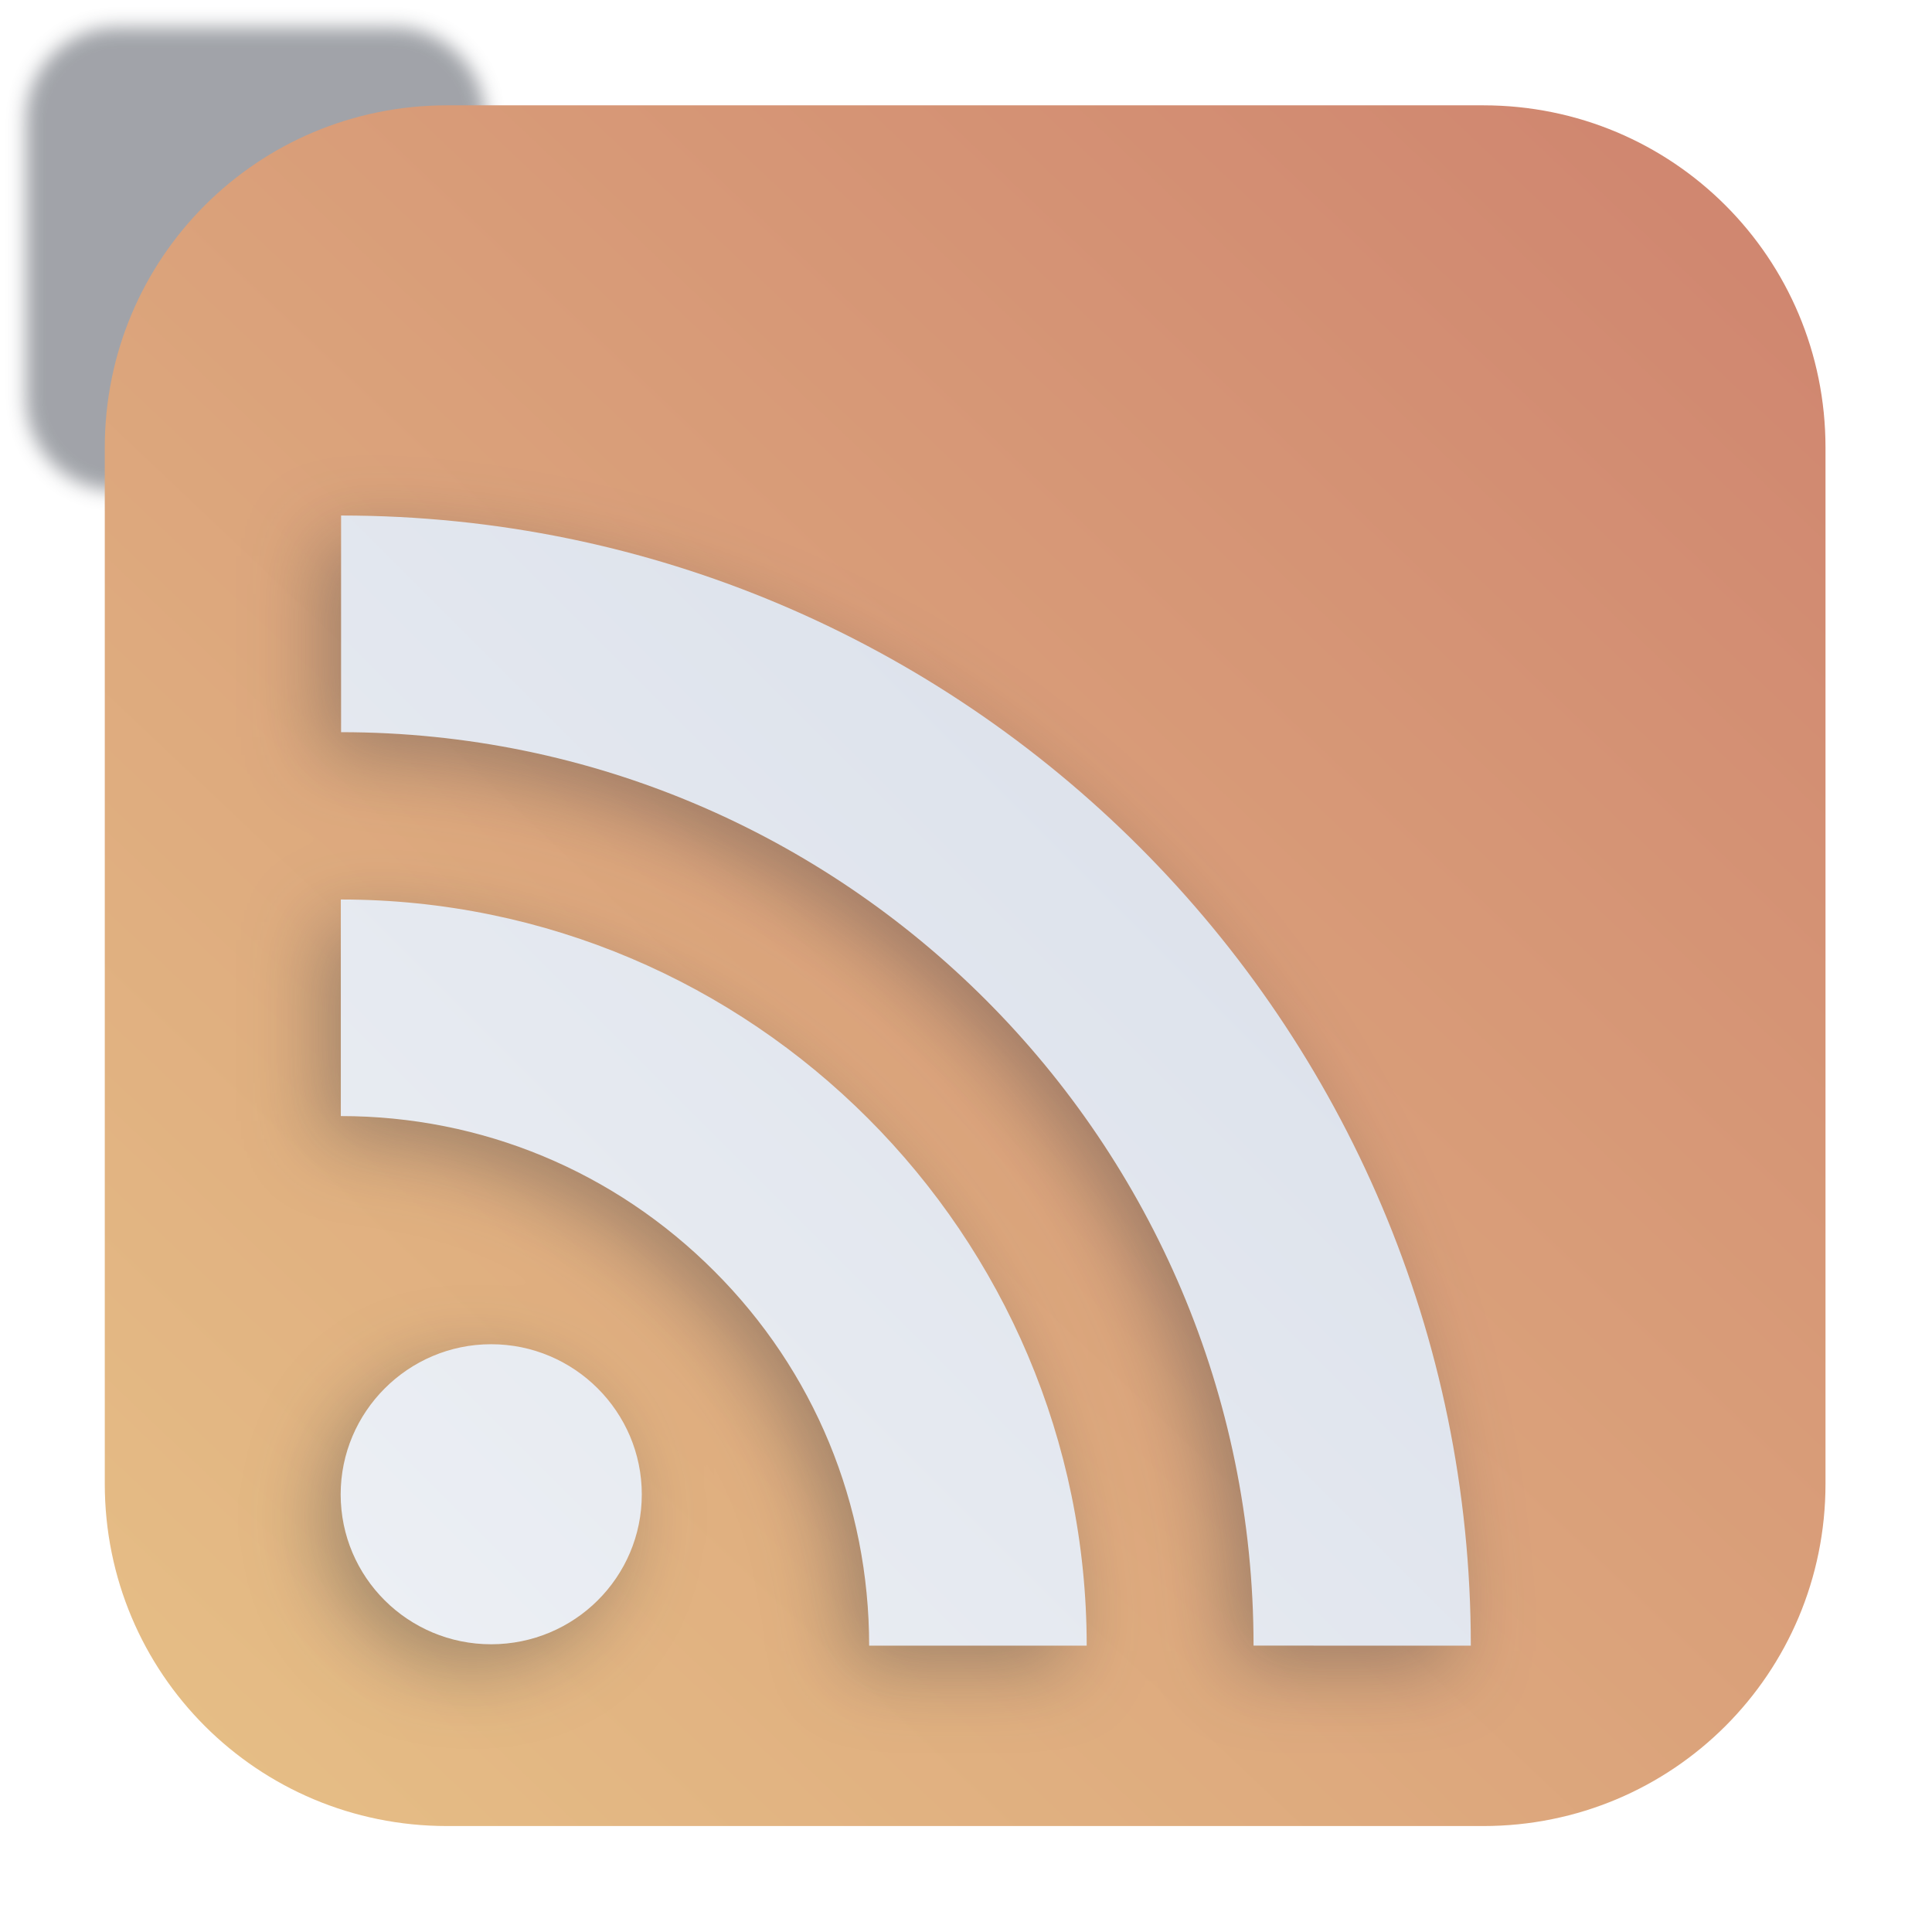
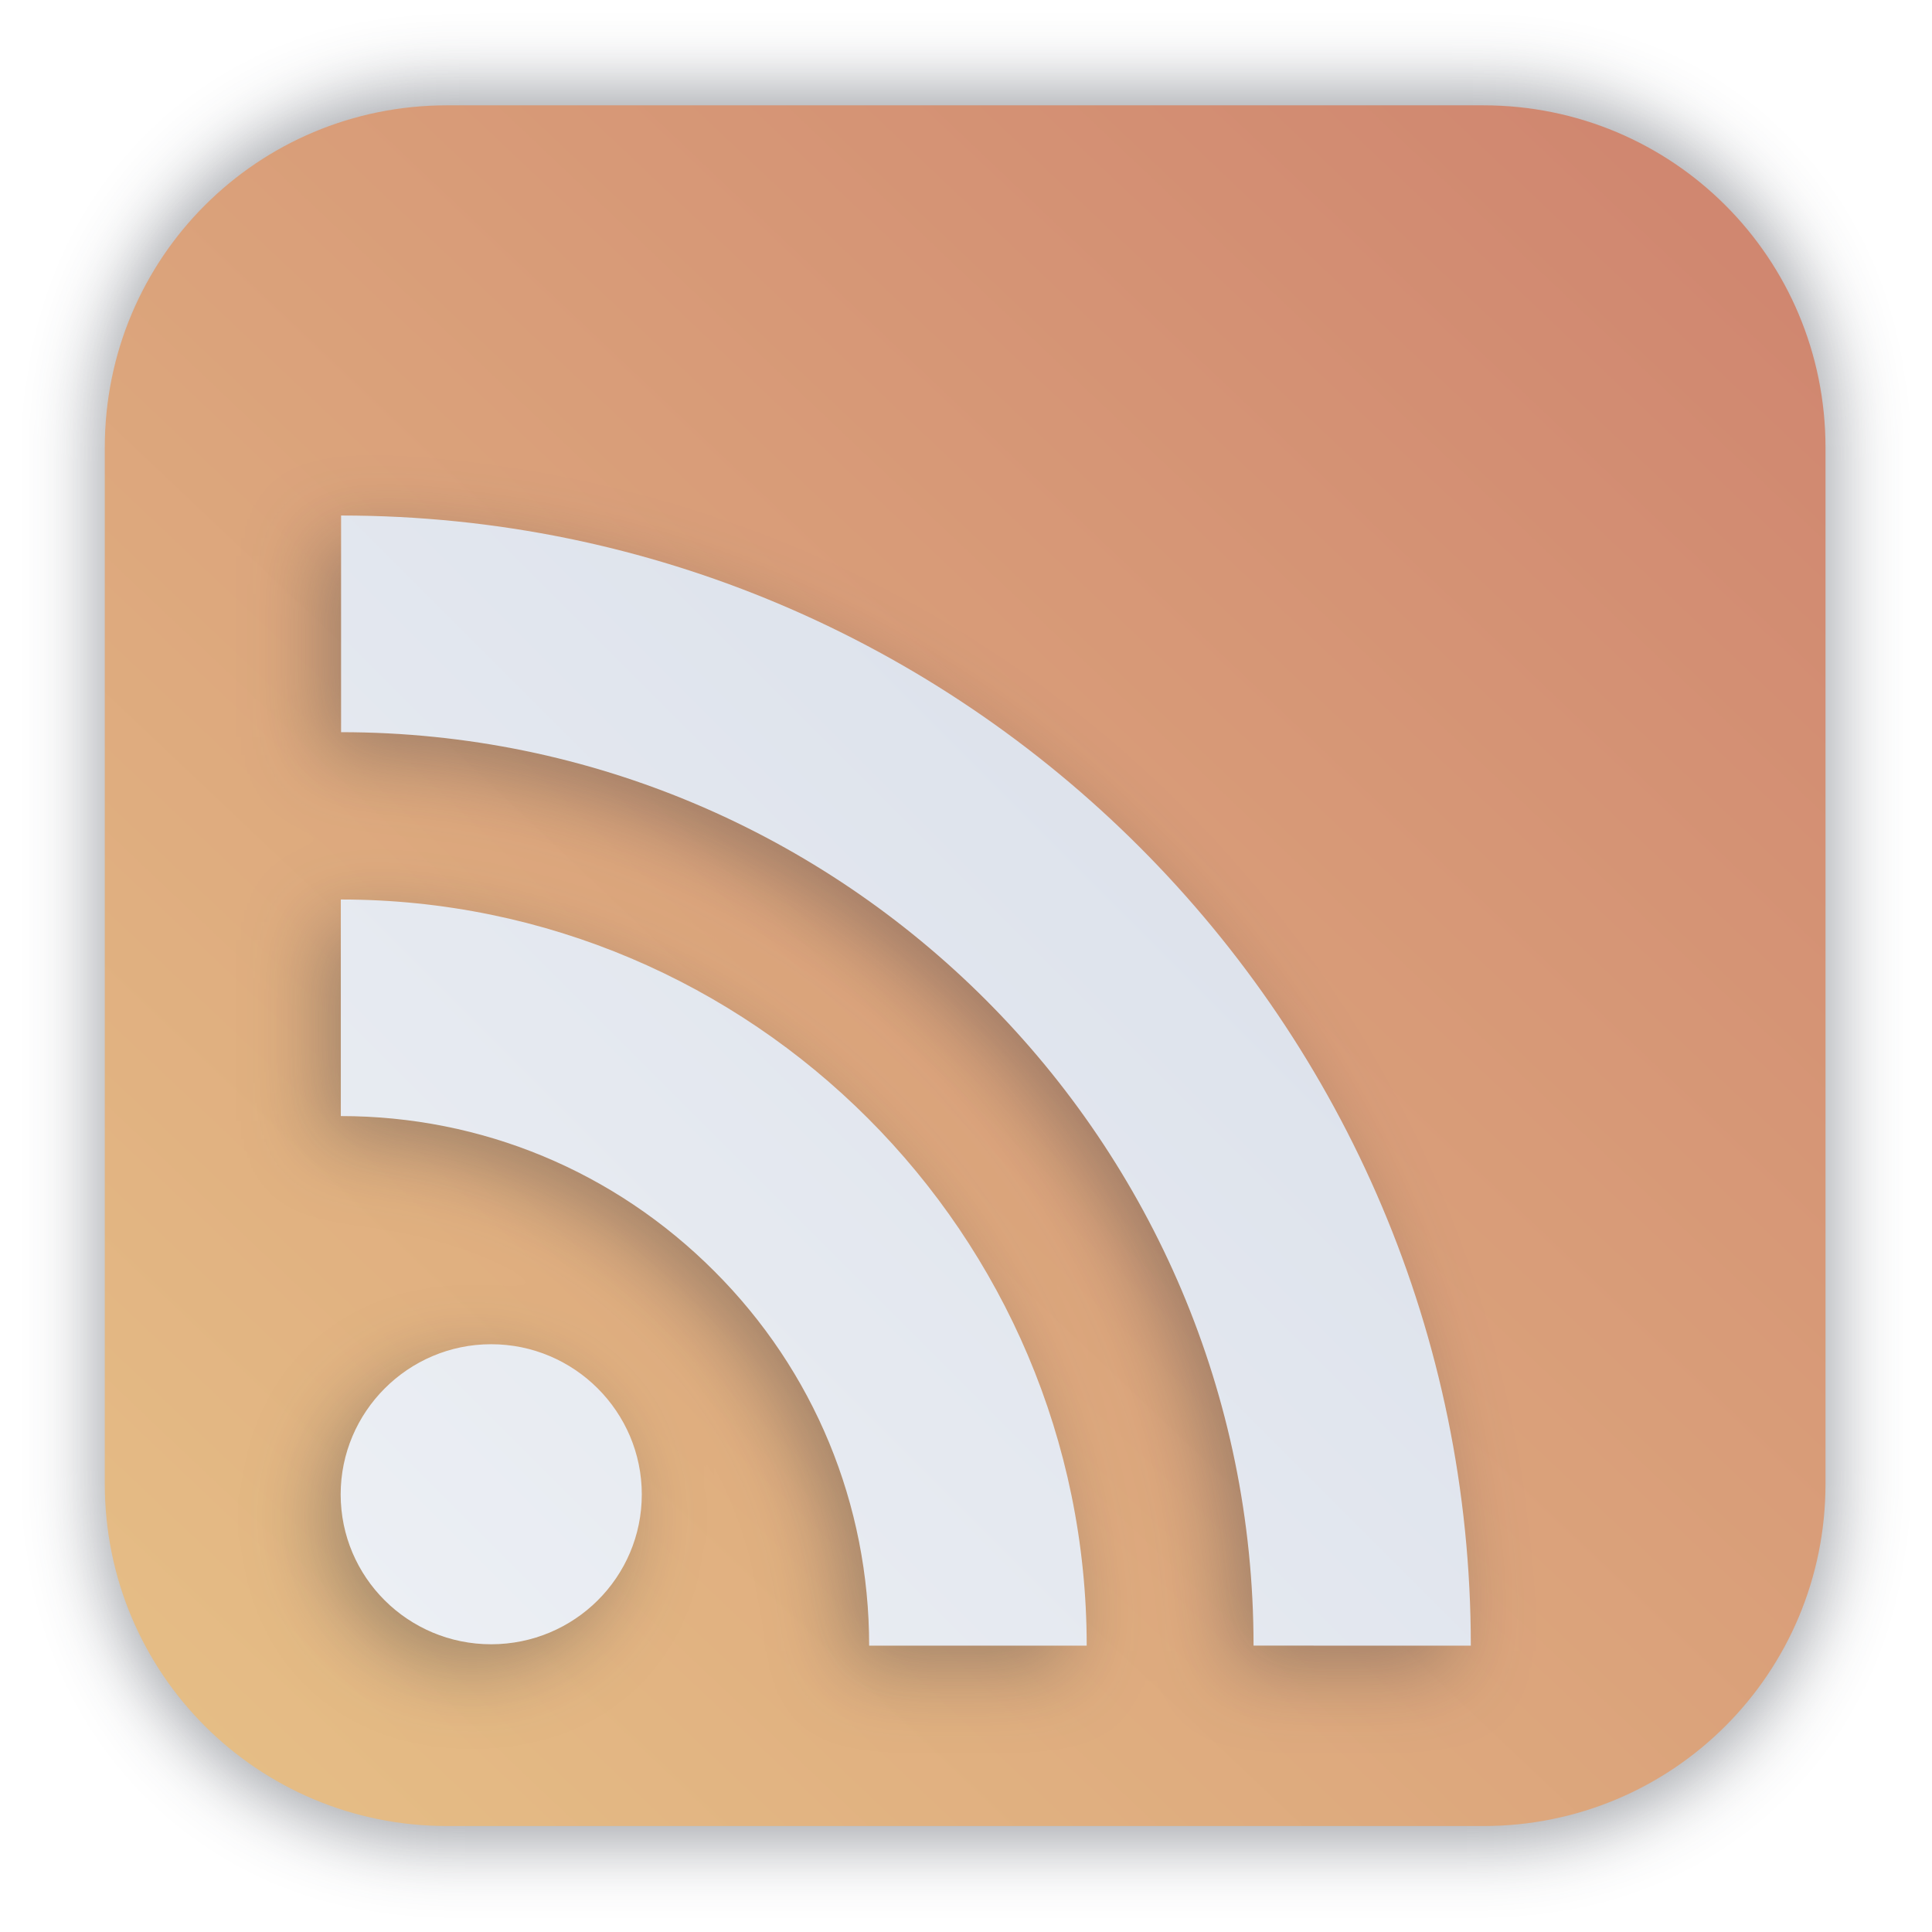
<svg xmlns="http://www.w3.org/2000/svg" width="64" height="64" version="1.1">
  <defs>
-     <filter id="filter1178" x="-.048" y="-.048" width="1.096" height="1.096" color-interpolation-filters="sRGB">
-       <feGaussianBlur stdDeviation="0.307" />
-     </filter>
    <linearGradient id="linearGradient939" x1="-4.39" x2="56.743" y1="72.203" y2="7.599" gradientUnits="userSpaceOnUse">
      <stop stop-color="#ebcb8b" offset="0" />
      <stop stop-color="#d08770" offset="1" />
    </linearGradient>
    <linearGradient id="linearGradient1458" x1="628.88" x2="20.74" y1="17.043" y2="625.18" gradientUnits="userSpaceOnUse">
      <stop stop-color="#d8dee9" offset="0" />
      <stop stop-color="#eceff4" offset="1" />
    </linearGradient>
    <filter id="filter1632" x="-.082" y="-.082" width="1.165" height="1.165" color-interpolation-filters="sRGB">
      <feGaussianBlur stdDeviation="21.967" />
    </filter>
+     <filter id="filter1178-3" x="-.048" y="-.048" width="1.096" height="1.096" color-interpolation-filters="sRGB">
+       <feGaussianBlur stdDeviation="0.307" />
+     </filter>
  </defs>
-   <g stroke-linecap="round" stroke-linejoin="round">
-     <rect transform="matrix(.99138 0 0 1 .072989 .0019055)" x=".794" y=".905" width="15.346" height="15.346" rx="3.053" ry="3.053" fill="#2e3440" filter="url(#filter1178)" opacity=".45" stroke-width="1.249" style="mix-blend-mode:normal" />
-     <path d="m14.81 3.489h34.323c6.282 0 11.339 5.057 11.339 11.339v34.323c0 6.282-5.057 11.339-11.339 11.339h-34.323c-6.282 0-11.339-5.057-11.339-11.339v-34.323c0-6.282 5.057-11.339 11.339-11.339z" fill="url(#linearGradient939)" stroke-width="4.639" />
-     <rect x=".017" y=".011" width="63.966" height="63.977" fill="none" opacity=".15" stroke-width="3.976" />
+   <g transform="matrix(3.7796 0 0 3.7796 -.00096588 -.43033)">
+     <rect transform="matrix(.99138 0 0 1 .072989 .0019055)" x=".794" y=".905" width="15.346" height="15.346" rx="3.053" ry="3.053" fill="#2e3440" filter="url(#filter1178-3)" opacity=".45" stroke-linecap="round" stroke-linejoin="round" stroke-width="1.249" style="mix-blend-mode:normal" />
  </g>
+   <path d="m14.81 3.489h34.323c6.282 0 11.339 5.057 11.339 11.339v34.323c0 6.282-5.057 11.339-11.339 11.339h-34.323c-6.282 0-11.339-5.057-11.339-11.339v-34.323c0-6.282 5.057-11.339 11.339-11.339z" fill="url(#linearGradient939)" stroke-linecap="round" stroke-linejoin="round" stroke-width="4.639" />
+   <rect x=".017" y=".011" width="63.966" height="63.977" fill="none" opacity=".15" stroke-linecap="round" stroke-linejoin="round" stroke-width="3.976" />
  <g transform="matrix(.058496 0 0 .058496 10.66 17.827)" clip-rule="evenodd" fill="#2e3440" fill-rule="evenodd" filter="url(#filter1632)" image-rendering="optimizeQuality" opacity=".348" shape-rendering="geometricPrecision">
    <path d="m85.206 469.3c-47.009 0-85.206 38.327-85.206 85.04 0 46.95 38.197 84.876 85.206 84.876 47.15 0 85.324-37.926 85.324-84.876 0-46.713-38.162-85.04-85.324-85.04zm-85.123-251.88v122.68c79.89 0 154.96 31.24 211.51 87.84 56.492 56.434 87.686 131.87 87.686 212.07h123.2c0-232.99-189.57-422.56-422.4-422.56v-0.036zm0.153-217.43v122.71c284.88 0 516.73 232.08 516.73 517.28l123.04 0.012c0-352.8-287.05-639.99-639.75-639.99z" fill="#2e3440" />
  </g>
  <g transform="matrix(.058496 0 0 .058496 11.285 17.077)" clip-rule="evenodd" fill="url(#linearGradient1458)" fill-rule="evenodd" image-rendering="optimizeQuality" shape-rendering="geometricPrecision">
    <path d="m85.206 469.3c-47.009 0-85.206 38.327-85.206 85.04 0 46.95 38.197 84.876 85.206 84.876 47.15 0 85.324-37.926 85.324-84.876 0-46.713-38.162-85.04-85.324-85.04zm-85.123-251.88v122.68c79.89 0 154.96 31.24 211.51 87.84 56.492 56.434 87.686 131.87 87.686 212.07h123.2c0-232.99-189.57-422.56-422.4-422.56v-0.036zm0.153-217.43v122.71c284.88 0 516.73 232.08 516.73 517.28l123.04 0.012c0-352.8-287.05-639.99-639.75-639.99z" fill="url(#linearGradient1458)" />
  </g>
</svg>
